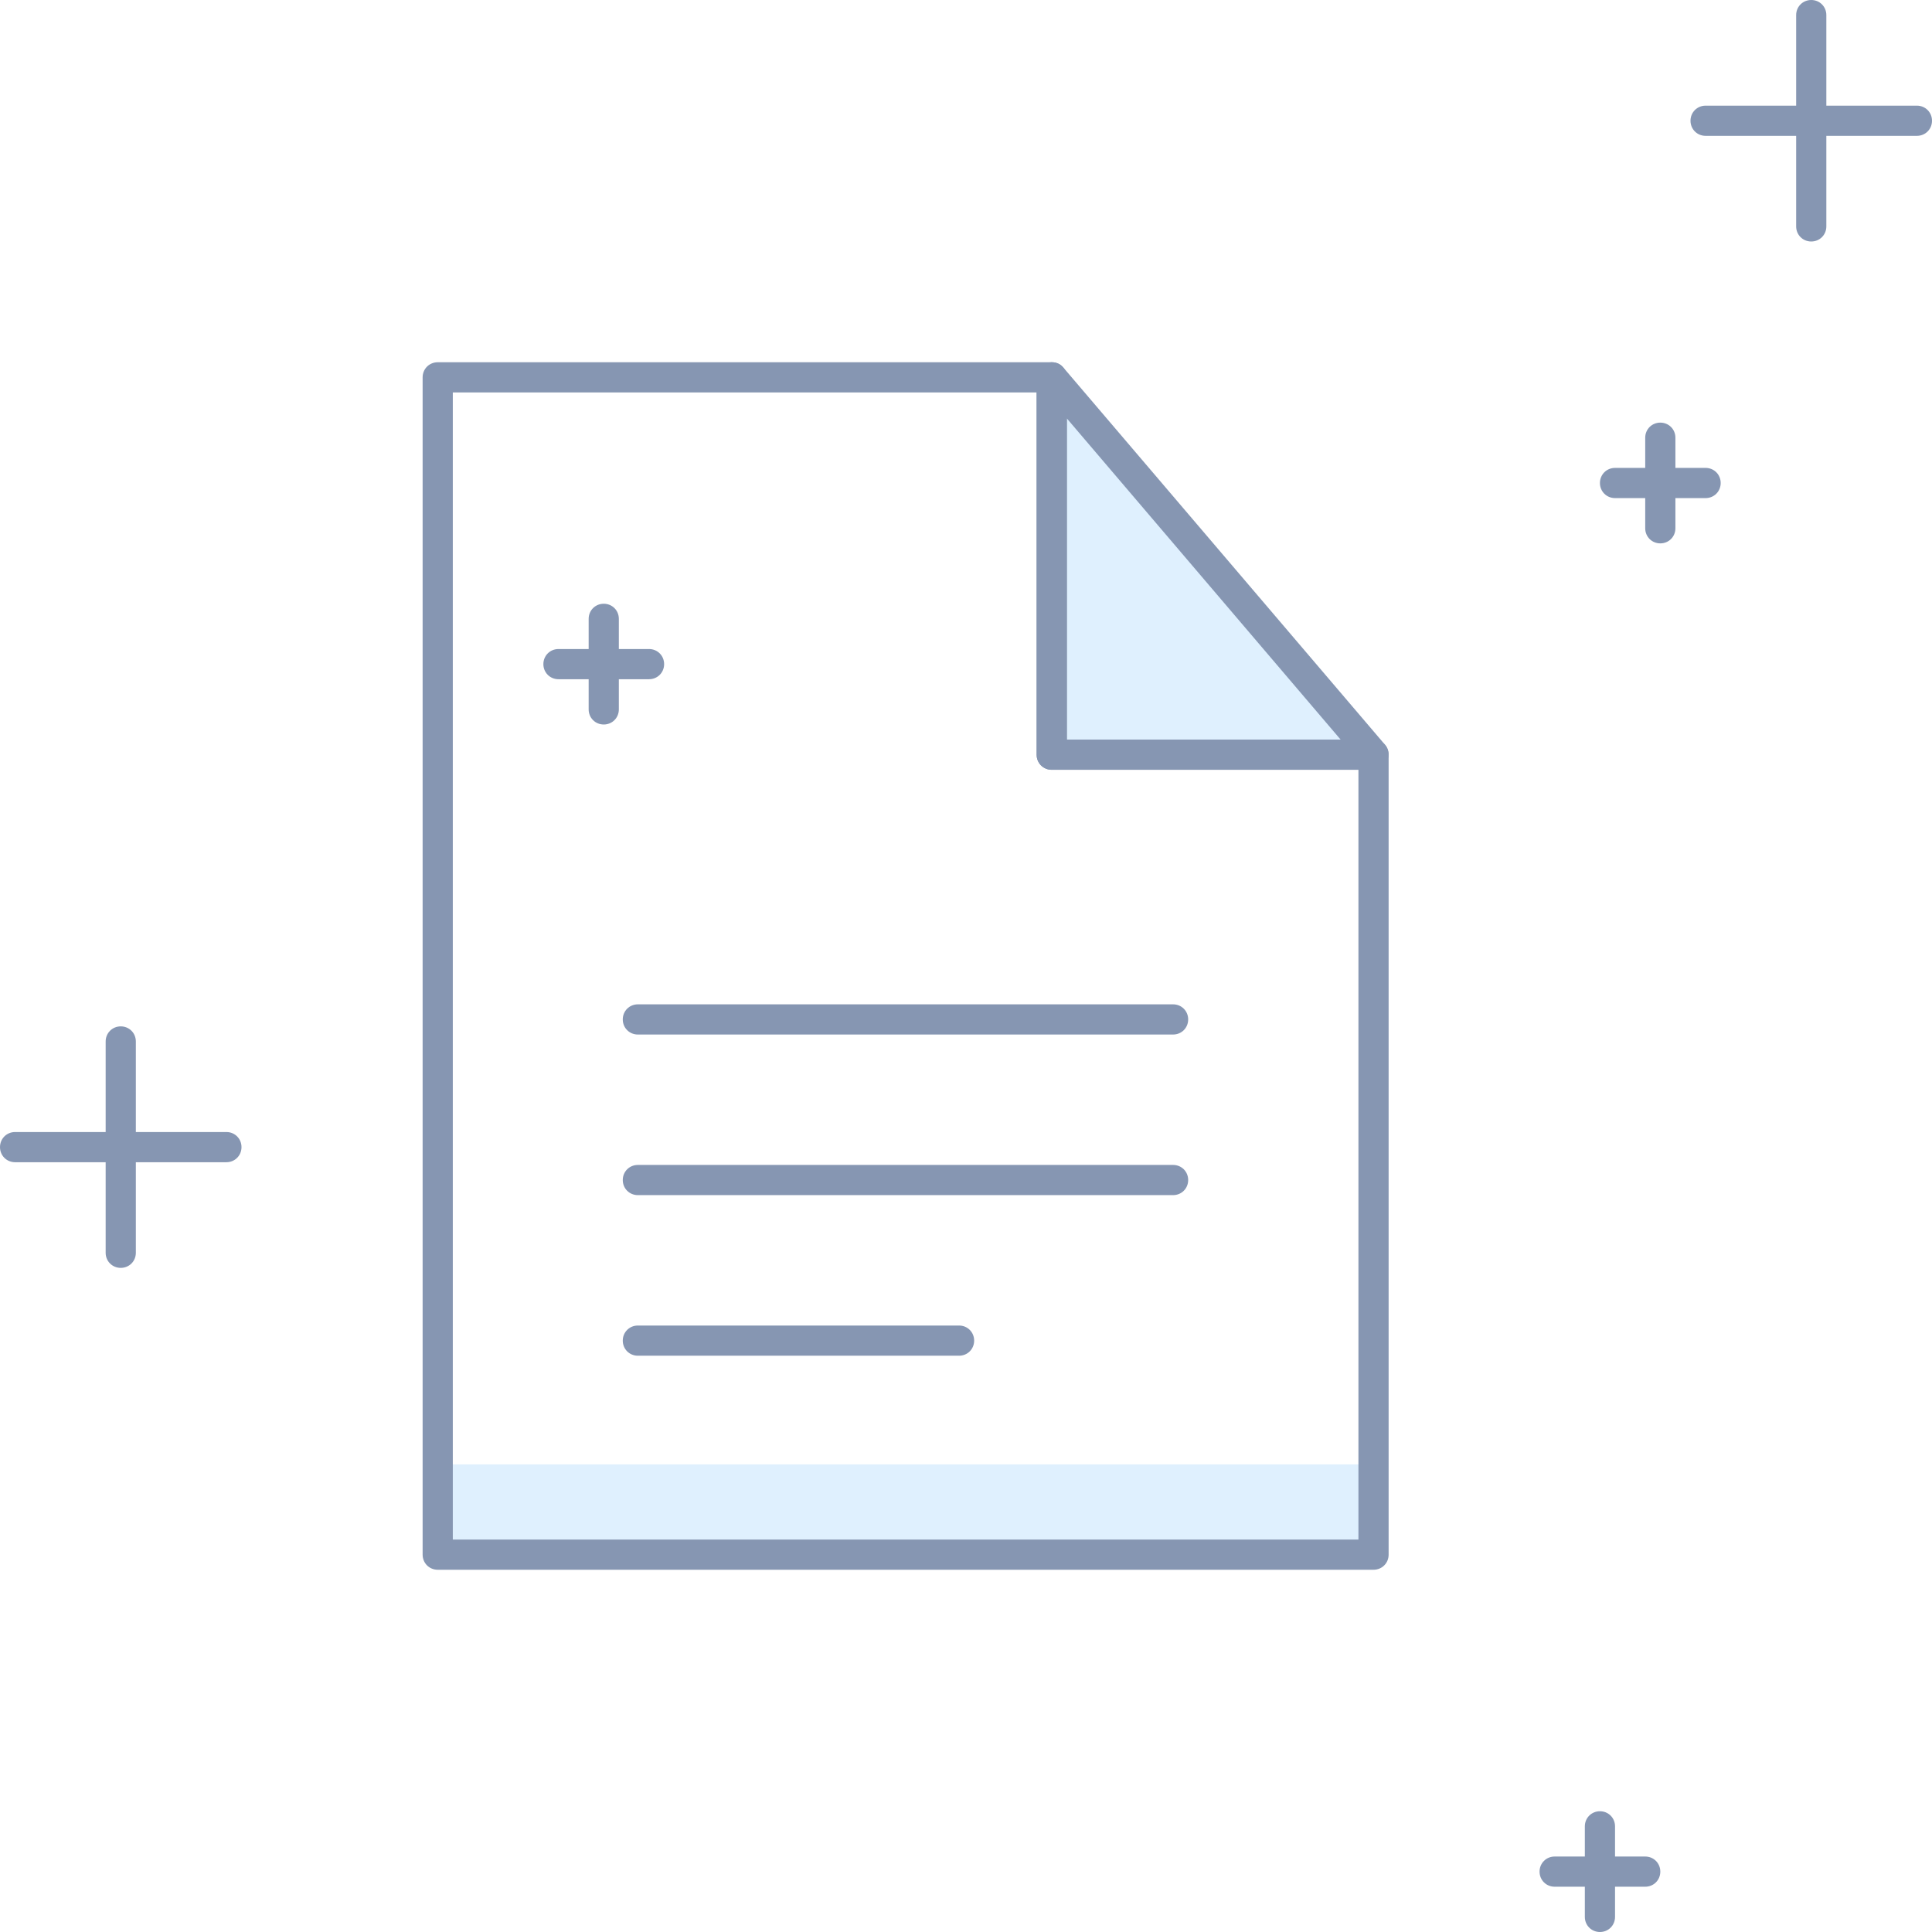
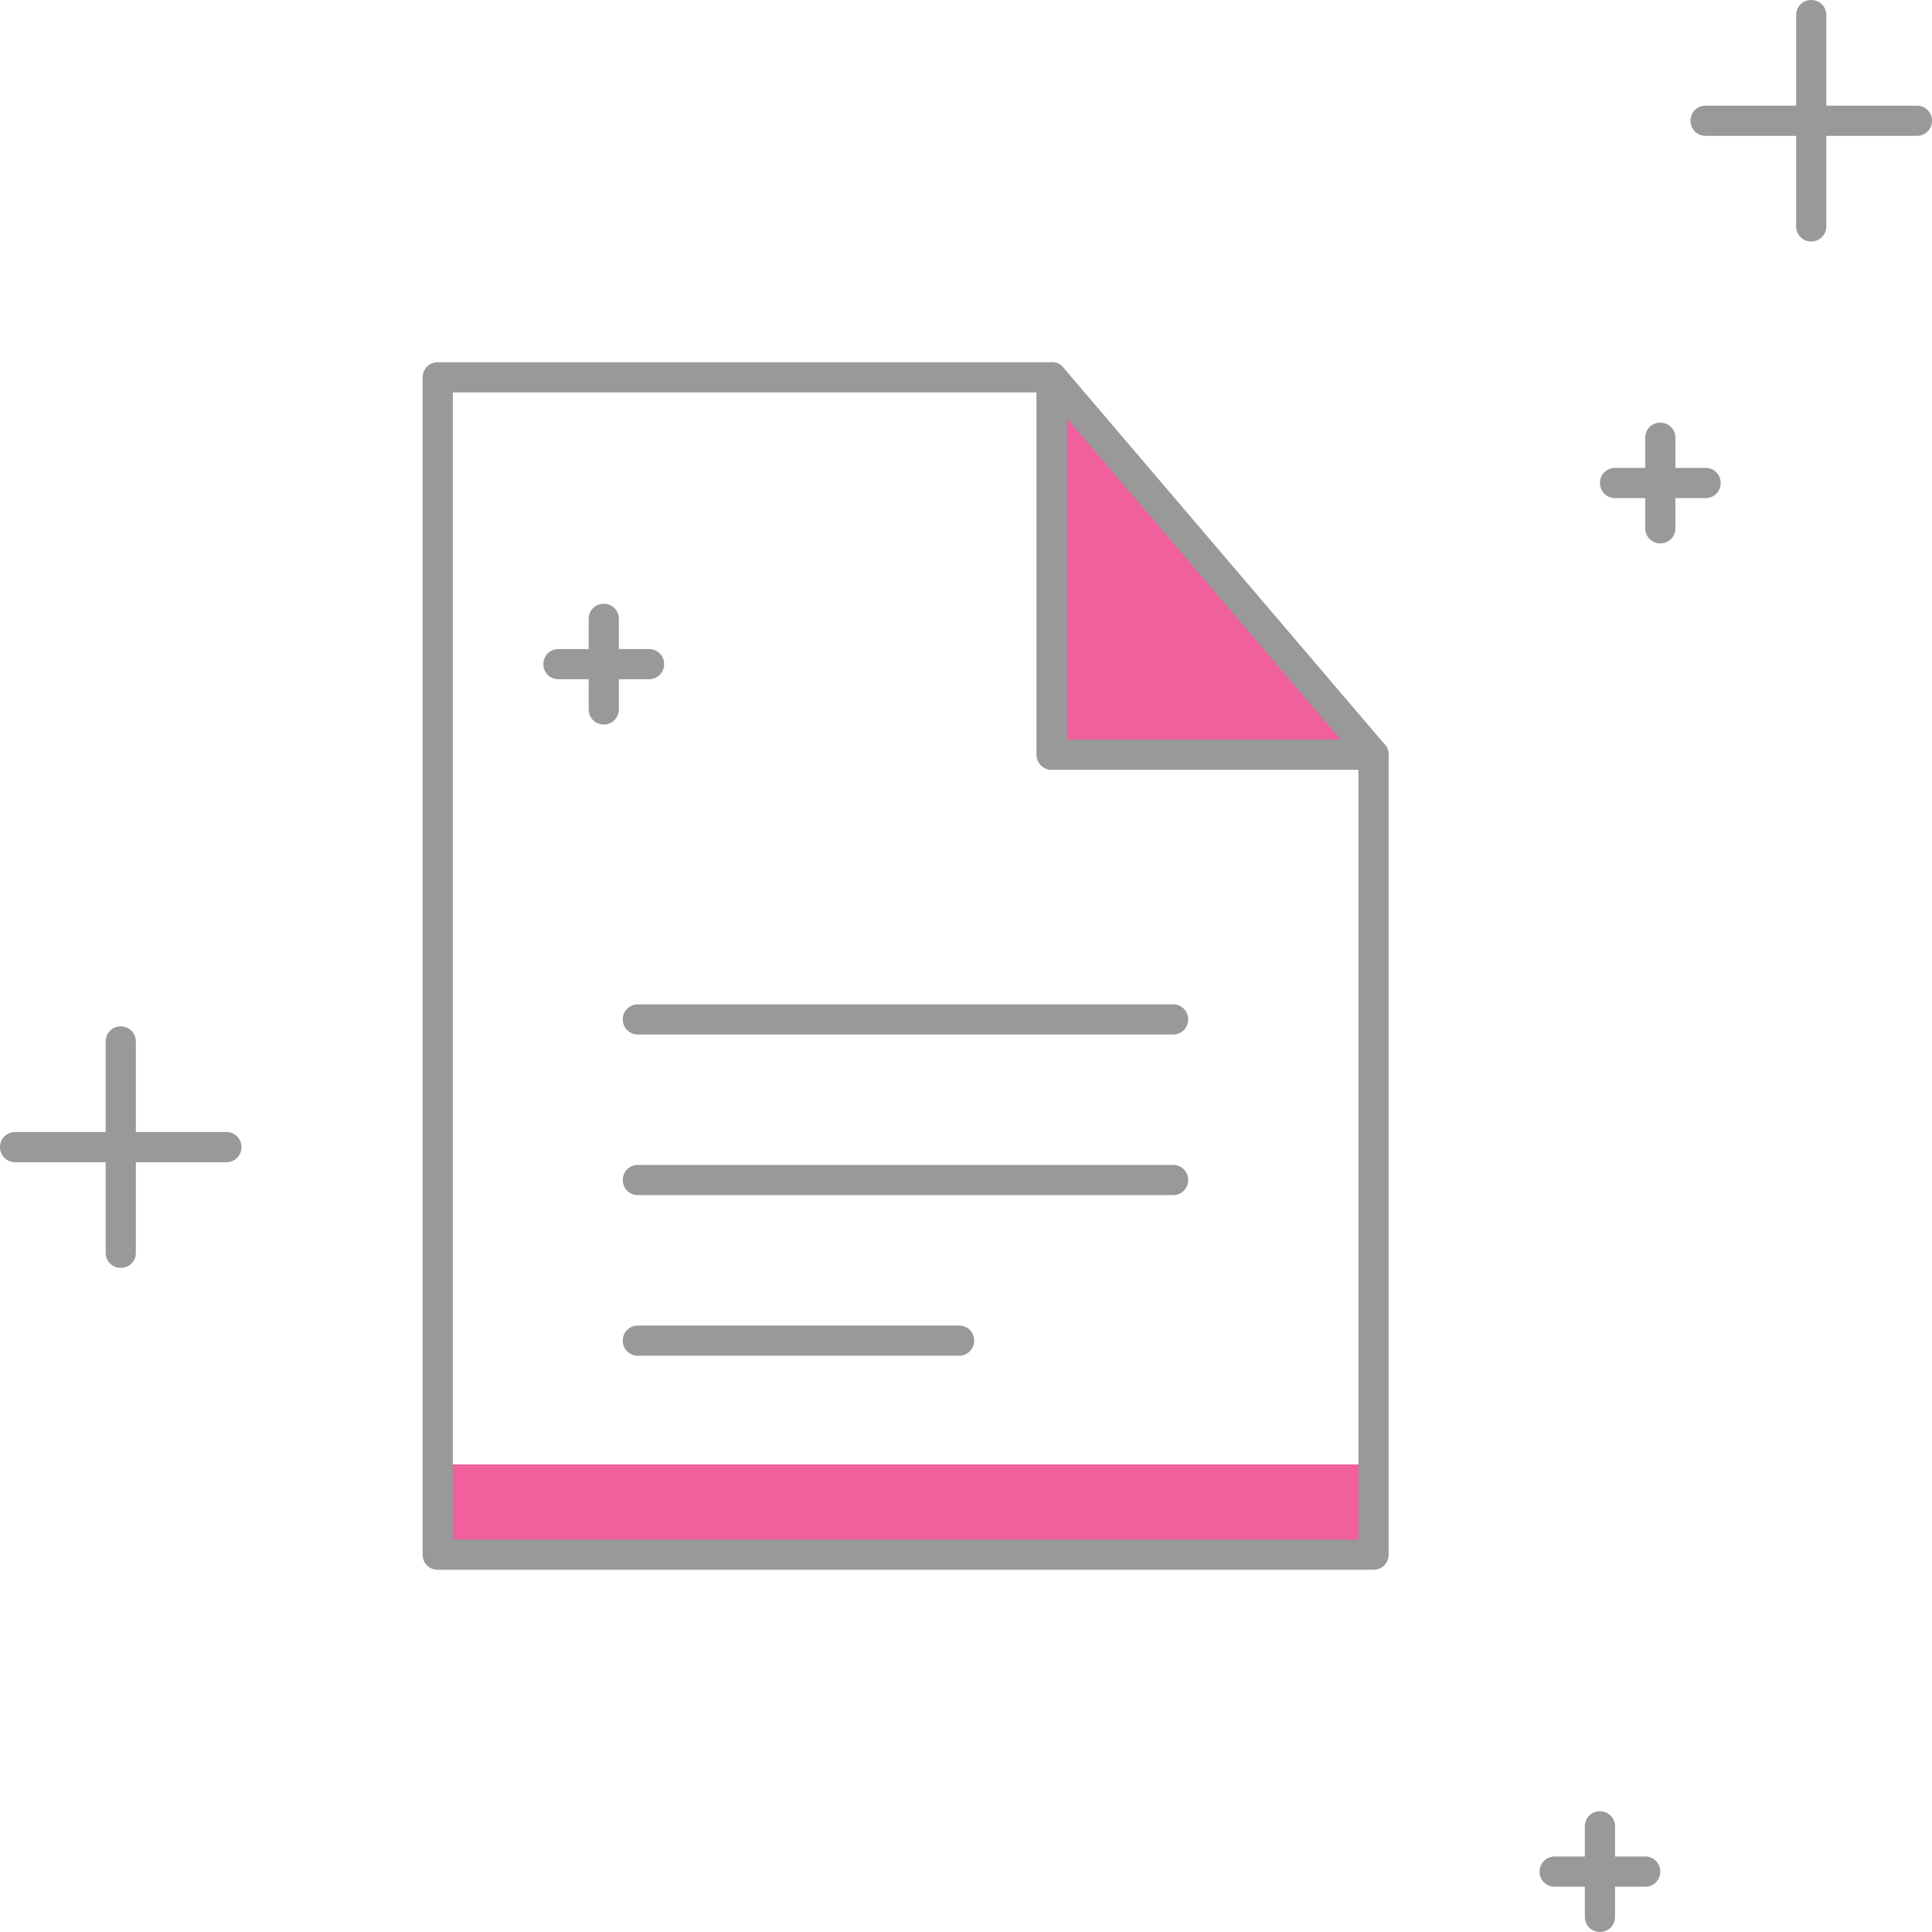
<svg xmlns="http://www.w3.org/2000/svg" id="illustartions" viewBox="0 0 64 64">
  <defs>
    <style>
      .cls-1 {
-         fill: #8696b2;
+         fill: #ef609d;
      }

      .cls-2 {
-         fill: #dff0fe;
+         fill: #999;
      }
    </style>
  </defs>
-   <path class="cls-2" d="M14.5,51.5v-2.99h31s0,2.98,0,2.98H14.5Z" />
-   <path class="cls-2" d="M35,25h10l-10-12v12Z" />
-   <path class="cls-1" d="M45.5,52H14.5c-.28,0-.5-.22-.5-.5V12.5c0-.28.22-.5.5-.5h20.34c.28,0,.5.22.5.5v12h10.16c.28,0,.5.22.5.5v26.5c0,.28-.22.5-.5.5ZM15,51h30v-25.5h-10.16c-.28,0-.5-.22-.5-.5v-12H15v38Z" />
-   <path class="cls-1" d="M45.5,25.5h-10.66c-.28,0-.5-.22-.5-.5v-12.5c0-.21.13-.4.33-.47.2-.07.42-.02.55.14l10.66,12.5c.13.15.15.36.07.53-.08.18-.26.29-.45.29ZM35.34,24.5h9.07l-9.07-10.64v10.64Z" />
-   <path class="cls-1" d="M38.86,34.27h-17.73c-.28,0-.5-.22-.5-.5s.22-.5.5-.5h17.73c.28,0,.5.22.5.5s-.22.5-.5.5Z" />
-   <path class="cls-1" d="M38.86,39.59h-17.73c-.28,0-.5-.22-.5-.5s.22-.5.5-.5h17.73c.28,0,.5.22.5.5s-.22.5-.5.5Z" />
-   <path class="cls-1" d="M31.77,44.91h-10.64c-.28,0-.5-.22-.5-.5s.22-.5.5-.5h10.64c.28,0,.5.22.5.5s-.22.5-.5.5Z" />
-   <path class="cls-1" d="M54.5,61.5h-1v-1c0-.28-.22-.5-.5-.5s-.5.22-.5.5v1h-1c-.28,0-.5.22-.5.5s.22.5.5.5h1v1c0,.28.22.5.5.5s.5-.22.5-.5v-1h1c.28,0,.5-.22.5-.5s-.22-.5-.5-.5Z" />
-   <path class="cls-1" d="M7.5,37.5h-3v-3c0-.28-.22-.5-.5-.5s-.5.22-.5.5v3H.5c-.28,0-.5.22-.5.5s.22.5.5.5h3v3c0,.28.22.5.5.5s.5-.22.5-.5v-3h3c.28,0,.5-.22.5-.5s-.22-.5-.5-.5Z" />
-   <path class="cls-1" d="M63.5,3.5h-3V.5c0-.28-.22-.5-.5-.5s-.5.22-.5.5v3h-3c-.28,0-.5.22-.5.5s.22.5.5.5h3v3c0,.28.22.5.5.5s.5-.22.5-.5v-3h3c.28,0,.5-.22.5-.5s-.22-.5-.5-.5Z" />
-   <path class="cls-1" d="M56.5,15.5h-1v-1c0-.28-.22-.5-.5-.5s-.5.22-.5.5v1h-1c-.28,0-.5.22-.5.5s.22.5.5.5h1v1c0,.28.22.5.5.5s.5-.22.5-.5v-1h1c.28,0,.5-.22.5-.5s-.22-.5-.5-.5Z" />
-   <path class="cls-1" d="M21.5,21.5h-1v-1c0-.28-.22-.5-.5-.5s-.5.22-.5.5v1h-1c-.28,0-.5.22-.5.5s.22.5.5.5h1v1c0,.28.22.5.5.5s.5-.22.5-.5v-1h1c.28,0,.5-.22.5-.5s-.22-.5-.5-.5Z" />
+   <path class="cls-1" d="M14.5,51.5v-2.99h31s0,2.98,0,2.98H14.5Z" />
+   <path class="cls-1" d="M35,25h10l-10-12v12Z" />
+   <path class="cls-2" d="M45.5,52H14.5c-.28,0-.5-.22-.5-.5V12.5c0-.28.22-.5.5-.5h20.34c.28,0,.5.22.5.5v12h10.16c.28,0,.5.22.5.5v26.5c0,.28-.22.5-.5.5ZM15,51h30v-25.5h-10.16c-.28,0-.5-.22-.5-.5v-12H15v38Z" />
+   <path class="cls-2" d="M45.5,25.5h-10.66c-.28,0-.5-.22-.5-.5v-12.5c0-.21.13-.4.33-.47.2-.07.42-.02.55.14l10.66,12.5c.13.15.15.36.07.53-.08.18-.26.29-.45.29ZM35.34,24.5h9.07l-9.07-10.64v10.64Z" />
+   <path class="cls-2" d="M38.86,34.27h-17.73c-.28,0-.5-.22-.5-.5s.22-.5.5-.5h17.73c.28,0,.5.22.5.5s-.22.5-.5.5Z" />
+   <path class="cls-2" d="M38.86,39.59h-17.73c-.28,0-.5-.22-.5-.5s.22-.5.5-.5h17.73c.28,0,.5.22.5.5s-.22.5-.5.5Z" />
+   <path class="cls-2" d="M31.77,44.91h-10.64c-.28,0-.5-.22-.5-.5s.22-.5.5-.5h10.64c.28,0,.5.22.5.5s-.22.5-.5.5Z" />
+   <path class="cls-2" d="M54.5,61.5h-1v-1c0-.28-.22-.5-.5-.5s-.5.22-.5.5v1h-1c-.28,0-.5.22-.5.5s.22.5.5.5h1v1c0,.28.22.5.5.5s.5-.22.5-.5v-1h1c.28,0,.5-.22.5-.5s-.22-.5-.5-.5Z" />
+   <path class="cls-2" d="M7.5,37.5h-3v-3c0-.28-.22-.5-.5-.5s-.5.22-.5.5v3H.5c-.28,0-.5.22-.5.5s.22.5.5.5h3v3c0,.28.22.5.5.5s.5-.22.5-.5v-3h3c.28,0,.5-.22.5-.5s-.22-.5-.5-.5Z" />
+   <path class="cls-2" d="M63.5,3.5h-3V.5c0-.28-.22-.5-.5-.5s-.5.22-.5.5v3h-3c-.28,0-.5.22-.5.5s.22.5.5.5h3v3c0,.28.22.5.5.5s.5-.22.5-.5v-3h3c.28,0,.5-.22.5-.5s-.22-.5-.5-.5Z" />
+   <path class="cls-2" d="M56.5,15.5h-1v-1c0-.28-.22-.5-.5-.5s-.5.22-.5.5v1h-1c-.28,0-.5.22-.5.5s.22.5.5.5h1v1c0,.28.22.5.5.5s.5-.22.5-.5v-1h1c.28,0,.5-.22.5-.5s-.22-.5-.5-.5Z" />
+   <path class="cls-2" d="M21.5,21.5h-1v-1c0-.28-.22-.5-.5-.5s-.5.22-.5.5v1h-1c-.28,0-.5.22-.5.5s.22.5.5.5h1v1c0,.28.22.5.5.5s.5-.22.5-.5v-1h1c.28,0,.5-.22.5-.5s-.22-.5-.5-.5Z" />
</svg>
